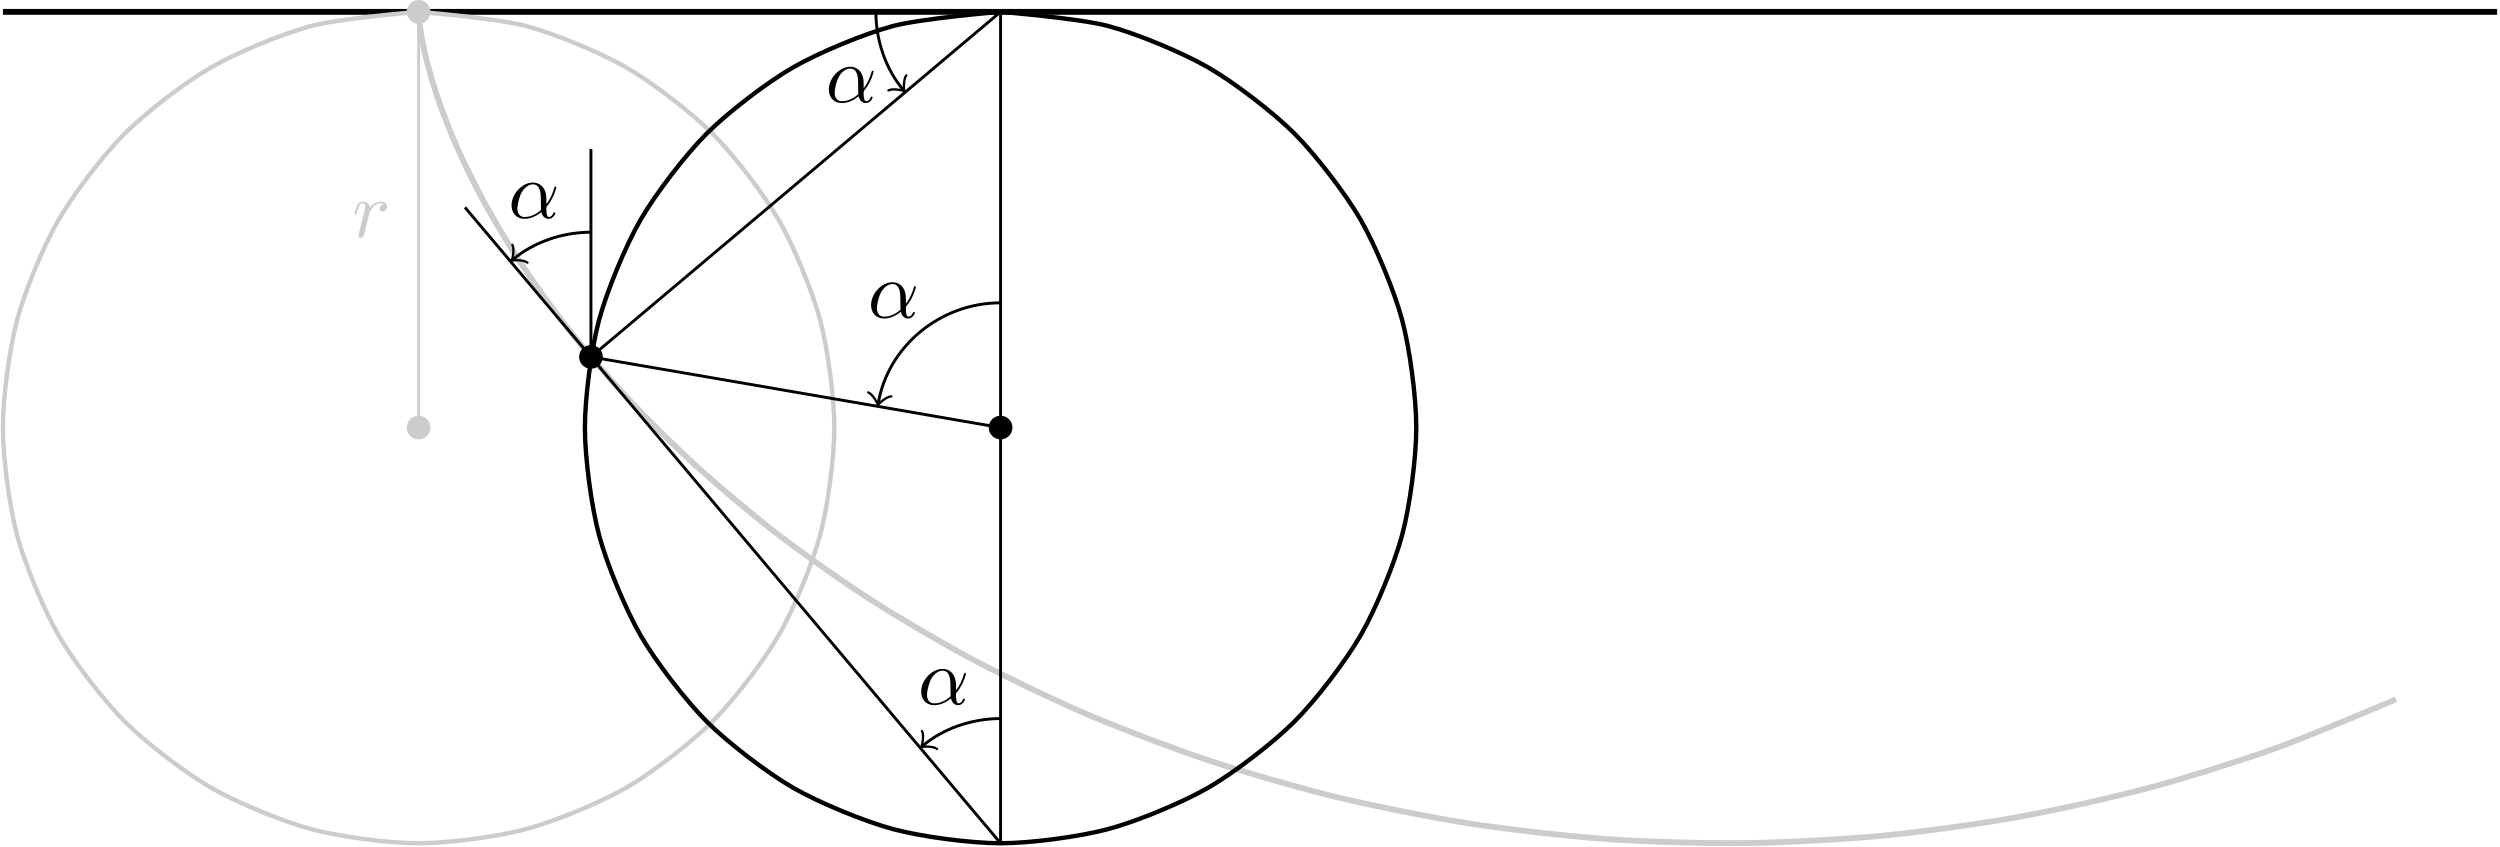
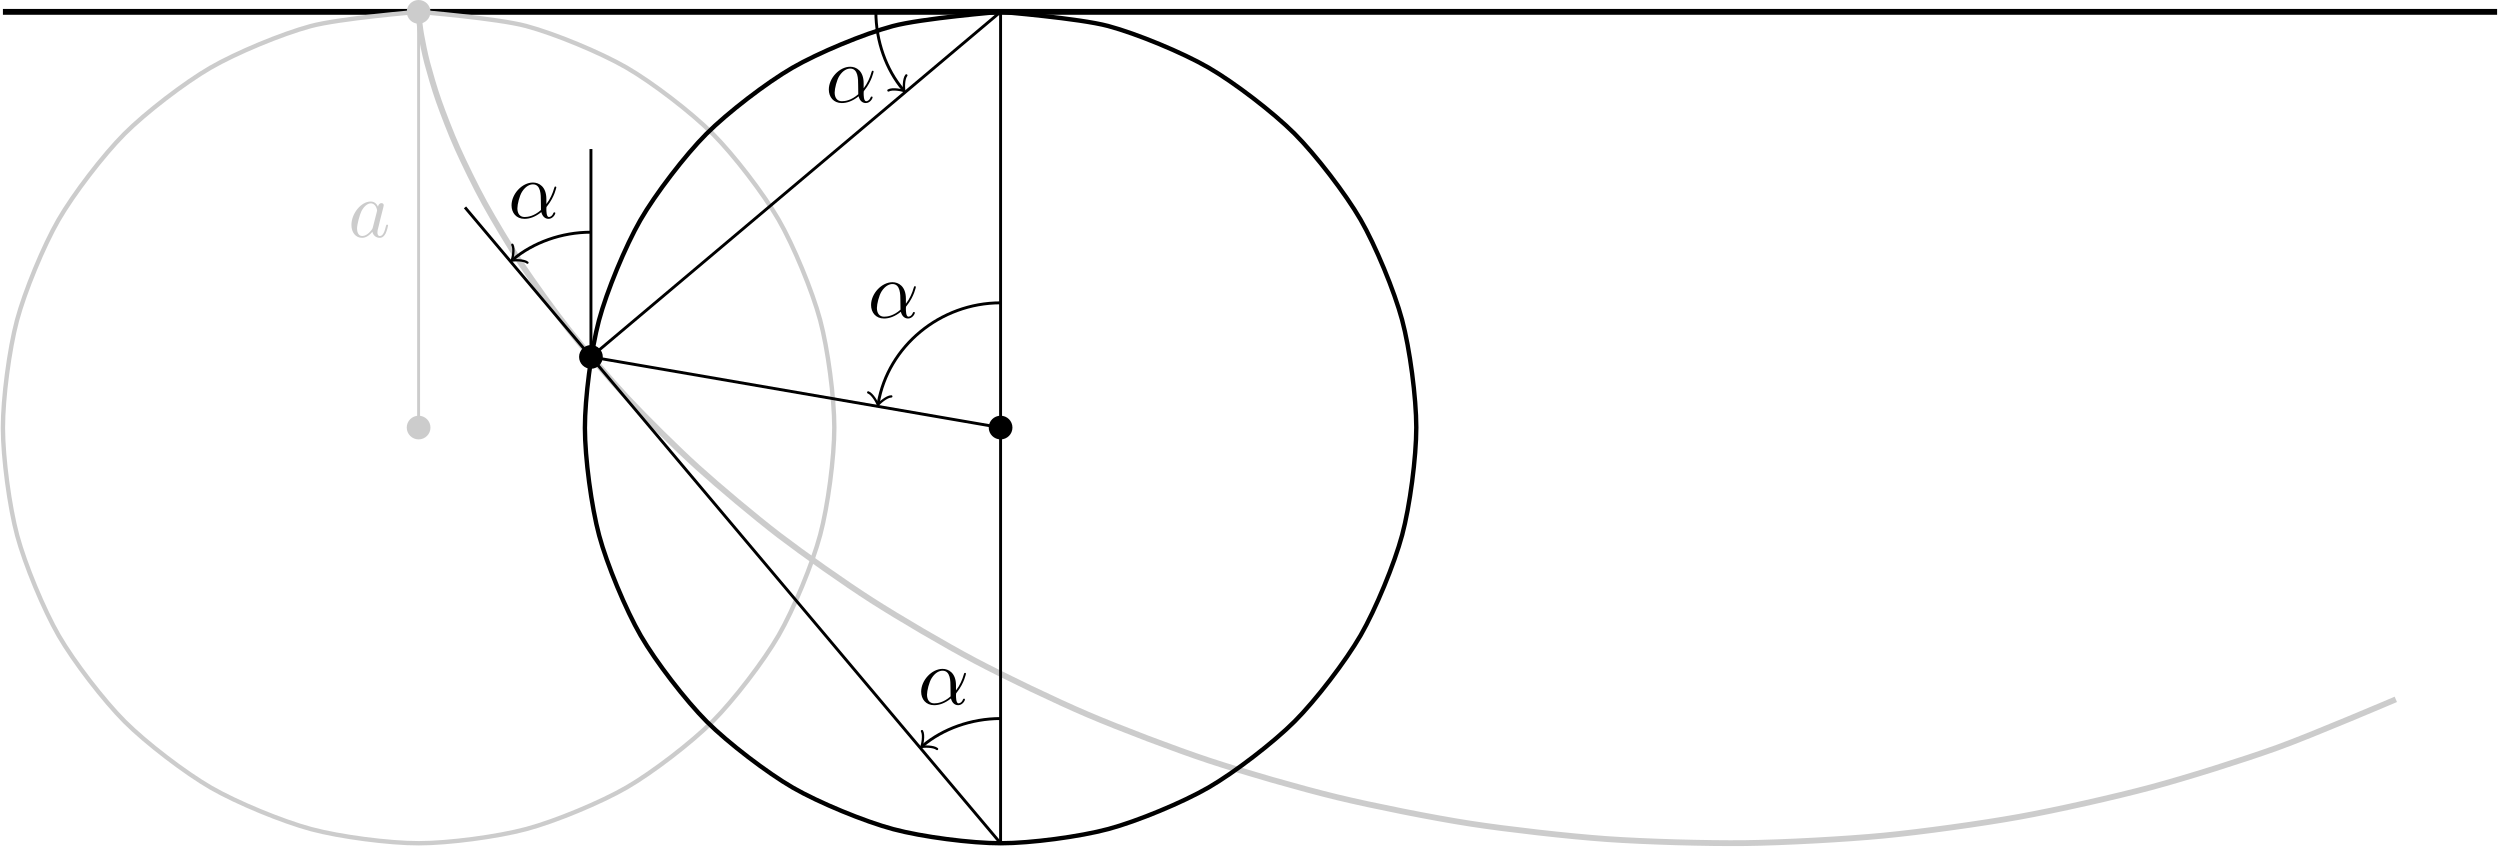
<svg xmlns="http://www.w3.org/2000/svg" xmlns:xlink="http://www.w3.org/1999/xlink" width="340.954pt" height="115.445pt" viewBox="0 0 340.954 115.445" version="1.1">
  <defs>
    <g>
      <symbol overflow="visible" id="glyph0-0">
        <path style="stroke:none;" d="" />
      </symbol>
      <symbol overflow="visible" id="glyph0-1">
-         <path style="stroke:none;" d="M 0.953 -0.641 C 0.922 -0.484 0.859 -0.234 0.859 -0.172 C 0.859 0.016 1.016 0.125 1.172 0.125 C 1.312 0.125 1.5 0.031 1.578 -0.188 C 1.609 -0.234 1.969 -1.719 2.016 -1.906 C 2.109 -2.266 2.297 -3.031 2.359 -3.328 C 2.406 -3.469 2.719 -3.984 2.984 -4.219 C 3.062 -4.297 3.375 -4.578 3.844 -4.578 C 4.141 -4.578 4.297 -4.453 4.312 -4.453 C 3.984 -4.391 3.734 -4.141 3.734 -3.844 C 3.734 -3.672 3.859 -3.469 4.156 -3.469 C 4.453 -3.469 4.75 -3.719 4.75 -4.109 C 4.75 -4.5 4.406 -4.828 3.844 -4.828 C 3.141 -4.828 2.656 -4.281 2.453 -3.984 C 2.359 -4.469 1.969 -4.828 1.469 -4.828 C 0.953 -4.828 0.75 -4.391 0.656 -4.203 C 0.453 -3.828 0.312 -3.172 0.312 -3.141 C 0.312 -3.031 0.422 -3.031 0.453 -3.031 C 0.562 -3.031 0.562 -3.047 0.625 -3.281 C 0.812 -4.062 1.031 -4.578 1.422 -4.578 C 1.609 -4.578 1.766 -4.5 1.766 -4.078 C 1.766 -3.844 1.734 -3.734 1.594 -3.156 Z M 0.953 -0.641 " />
+         <path style="stroke:none;" d="M 4.062 -4.125 C 3.875 -4.531 3.562 -4.828 3.062 -4.828 C 1.781 -4.828 0.438 -3.219 0.438 -1.625 C 0.438 -0.594 1.031 0.125 1.891 0.125 C 2.109 0.125 2.656 0.078 3.297 -0.703 C 3.391 -0.234 3.781 0.125 4.297 0.125 C 4.672 0.125 4.922 -0.125 5.109 -0.484 C 5.297 -0.875 5.438 -1.531 5.438 -1.562 C 5.438 -1.672 5.328 -1.672 5.297 -1.672 C 5.188 -1.672 5.188 -1.625 5.141 -1.469 C 4.969 -0.766 4.766 -0.125 4.312 -0.125 C 4.031 -0.125 3.984 -0.406 3.984 -0.625 C 3.984 -0.859 4.016 -0.953 4.141 -1.422 C 4.25 -1.891 4.281 -2 4.375 -2.406 L 4.766 -3.938 C 4.844 -4.25 4.844 -4.266 4.844 -4.312 C 4.844 -4.5 4.719 -4.609 4.531 -4.609 C 4.266 -4.609 4.094 -4.359 4.062 -4.125 Z M 3.359 -1.297 C 3.297 -1.094 3.297 -1.078 3.141 -0.891 C 2.656 -0.297 2.219 -0.125 1.906 -0.125 C 1.359 -0.125 1.203 -0.719 1.203 -1.141 C 1.203 -1.688 1.562 -3.031 1.812 -3.531 C 2.156 -4.172 2.641 -4.578 3.078 -4.578 C 3.781 -4.578 3.938 -3.688 3.938 -3.625 C 3.938 -3.562 3.922 -3.484 3.906 -3.438 Z M 3.359 -1.297 " />
      </symbol>
      <symbol overflow="visible" id="glyph0-2">
        <path style="stroke:none;" d="M 5.203 -2.578 C 5.203 -4.281 4.188 -4.828 3.375 -4.828 C 1.891 -4.828 0.453 -3.266 0.453 -1.719 C 0.453 -0.703 1.094 0.125 2.219 0.125 C 2.906 0.125 3.688 -0.125 4.516 -0.797 C 4.656 -0.219 5.016 0.125 5.5 0.125 C 6.078 0.125 6.422 -0.484 6.422 -0.656 C 6.422 -0.734 6.359 -0.766 6.297 -0.766 C 6.219 -0.766 6.188 -0.734 6.156 -0.656 C 5.953 -0.125 5.562 -0.125 5.547 -0.125 C 5.203 -0.125 5.203 -0.969 5.203 -1.234 C 5.203 -1.469 5.203 -1.484 5.312 -1.609 C 6.344 -2.906 6.562 -4.172 6.562 -4.172 C 6.562 -4.203 6.547 -4.281 6.438 -4.281 C 6.328 -4.281 6.328 -4.25 6.266 -4.062 C 6.078 -3.375 5.719 -2.547 5.203 -1.891 Z M 4.469 -1.078 C 3.516 -0.234 2.672 -0.125 2.234 -0.125 C 1.578 -0.125 1.25 -0.609 1.25 -1.312 C 1.25 -1.844 1.531 -3.016 1.891 -3.578 C 2.406 -4.375 2.984 -4.578 3.375 -4.578 C 4.453 -4.578 4.453 -3.156 4.453 -2.297 C 4.453 -1.891 4.453 -1.266 4.469 -1.078 Z M 4.469 -1.078 " />
      </symbol>
    </g>
    <clipPath id="clip1">
      <path d="M 0 1 L 340.953 1 L 340.953 3 L 0 3 Z M 0 1 " />
    </clipPath>
    <clipPath id="clip2">
      <path d="M 45 0 L 339 0 L 339 115.445 L 45 115.445 Z M 45 0 " />
    </clipPath>
    <clipPath id="clip3">
      <path d="M 0 0 L 123 0 L 123 115.445 L 0 115.445 Z M 0 0 " />
    </clipPath>
    <clipPath id="clip4">
      <path d="M 71 0 L 202 0 L 202 115.445 L 71 115.445 Z M 71 0 " />
    </clipPath>
    <clipPath id="clip5">
      <path d="M 136 1 L 137 1 L 137 115.445 L 136 115.445 Z M 136 1 " />
    </clipPath>
    <clipPath id="clip6">
      <path d="M 57 22 L 143 22 L 143 115.445 L 57 115.445 Z M 57 22 " />
    </clipPath>
  </defs>
  <g id="surface1">
    <g clip-path="url(#clip1)" clip-rule="nonzero">
      <path style="fill:none;stroke-width:0.797;stroke-linecap:butt;stroke-linejoin:miter;stroke:rgb(0%,0%,0%);stroke-opacity:1;stroke-miterlimit:10;" d="M -56.693 -0 L 283.468 -0 " transform="matrix(1,0,0,-1,57.091,1.617)" />
    </g>
    <g clip-path="url(#clip2)" clip-rule="nonzero">
      <path style="fill:none;stroke-width:0.797;stroke-linecap:butt;stroke-linejoin:miter;stroke:rgb(79.999%,79.999%,79.999%);stroke-opacity:1;stroke-miterlimit:10;" d="M -0.001 -0 C -0.001 -0 -0.005 -0.356 0.046 -0.789 C 0.093 -1.223 0.194 -2.266 0.35 -3.121 C 0.503 -3.977 0.835 -5.692 1.167 -6.942 C 1.499 -8.192 2.167 -10.528 2.741 -12.141 C 3.311 -13.754 4.417 -16.641 5.284 -18.57 C 6.151 -20.504 7.776 -23.863 8.987 -26.059 C 10.198 -28.258 12.421 -32 14.014 -34.399 C 15.612 -36.797 18.479 -40.821 20.487 -43.356 C 22.495 -45.891 26.05 -50.074 28.487 -52.68 C 30.925 -55.281 35.182 -59.516 38.054 -62.113 C 40.925 -64.711 45.882 -68.879 49.179 -71.403 C 52.479 -73.922 58.12 -77.906 61.827 -80.278 C 65.538 -82.653 71.815 -86.344 75.901 -88.504 C 79.987 -90.664 86.854 -93.961 91.28 -95.848 C 95.702 -97.735 103.077 -100.543 107.792 -102.106 C 112.503 -103.668 120.3 -105.91 125.241 -107.106 C 130.186 -108.301 138.304 -109.918 143.413 -110.711 C 148.522 -111.5 156.854 -112.449 162.061 -112.817 C 167.264 -113.184 175.698 -113.43 180.929 -113.367 C 186.159 -113.301 194.577 -112.848 199.761 -112.348 C 204.944 -111.852 213.225 -110.699 218.288 -109.785 C 223.354 -108.871 231.389 -107.063 236.272 -105.754 C 241.151 -104.445 248.831 -102.024 253.464 -100.36 C 258.096 -98.695 269.655 -93.762 269.655 -93.762 " transform="matrix(1,0,0,-1,57.091,1.617)" />
    </g>
    <g clip-path="url(#clip3)" clip-rule="nonzero">
      <path style="fill:none;stroke-width:0.598;stroke-linecap:butt;stroke-linejoin:miter;stroke:rgb(79.999%,79.999%,79.999%);stroke-opacity:1;stroke-miterlimit:10;" d="M -0.001 -0 C -0.001 -0 10.737 -0.879 14.671 -1.93 C 18.6 -2.985 24.815 -5.559 28.343 -7.594 C 31.866 -9.629 37.202 -13.723 40.081 -16.602 C 42.96 -19.477 47.057 -24.813 49.093 -28.336 C 51.128 -31.863 53.702 -38.074 54.757 -42.008 C 55.811 -45.938 56.69 -52.606 56.694 -56.676 C 56.694 -60.746 55.819 -67.414 54.764 -71.348 C 53.714 -75.278 51.143 -81.492 49.108 -85.02 C 47.073 -88.547 42.983 -93.883 40.104 -96.762 C 37.229 -99.645 31.893 -103.738 28.37 -105.778 C 24.846 -107.813 18.632 -110.391 14.702 -111.445 C 10.768 -112.5 4.104 -113.383 0.034 -113.387 C -4.036 -113.391 -10.704 -112.516 -14.638 -111.465 C -18.571 -110.414 -24.782 -107.844 -28.31 -105.813 C -31.837 -103.778 -37.177 -99.688 -40.056 -96.813 C -42.939 -93.934 -47.036 -88.602 -49.075 -85.078 C -51.111 -81.555 -53.693 -75.344 -54.747 -71.414 C -55.806 -67.481 -56.689 -60.817 -56.693 -56.746 C -56.696 -52.672 -55.825 -46.008 -54.775 -42.074 C -53.724 -38.141 -51.157 -31.926 -49.126 -28.399 C -47.095 -24.871 -43.005 -19.531 -40.13 -16.649 C -37.255 -13.766 -31.923 -9.668 -28.4 -7.629 C -24.876 -5.59 -18.665 -3.008 -14.736 -1.949 C -10.806 -0.891 -0.068 -0 -0.068 -0 " transform="matrix(1,0,0,-1,57.091,1.617)" />
    </g>
    <path style="fill-rule:nonzero;fill:rgb(79.999%,79.999%,79.999%);fill-opacity:1;stroke-width:0.399;stroke-linecap:butt;stroke-linejoin:miter;stroke:rgb(79.999%,79.999%,79.999%);stroke-opacity:1;stroke-miterlimit:10;" d="M 1.417 -0 C 1.417 0.781 0.784 1.418 -0.001 1.418 C -0.782 1.418 -1.419 0.781 -1.419 -0 C -1.419 -0.781 -0.782 -1.418 -0.001 -1.418 C 0.784 -1.418 1.417 -0.781 1.417 -0 Z M -0.001 -0 L -0.001 -56.696 M 1.417 -56.696 C 1.417 -55.91 0.784 -55.278 -0.001 -55.278 C -0.782 -55.278 -1.419 -55.91 -1.419 -56.696 C -1.419 -57.477 -0.782 -58.11 -0.001 -58.11 C 0.784 -58.11 1.417 -57.477 1.417 -56.696 Z M 1.417 -56.696 " transform="matrix(1,0,0,-1,57.091,1.617)" />
    <g style="fill:rgb(79.999%,79.999%,79.999%);fill-opacity:1;">
-       <use xlink:href="#glyph0-1" x="48.031" y="32.312" />
+       <use xlink:href="#glyph0-1" x="47.49" y="32.312" />
    </g>
    <g clip-path="url(#clip4)" clip-rule="nonzero">
      <path style="fill:none;stroke-width:0.598;stroke-linecap:butt;stroke-linejoin:miter;stroke:rgb(0%,0%,0%);stroke-opacity:1;stroke-miterlimit:10;" d="M 79.37 -0 C 79.37 -0 90.108 -0.879 94.042 -1.93 C 97.972 -2.985 104.186 -5.559 107.71 -7.594 C 111.237 -9.629 116.573 -13.723 119.452 -16.602 C 122.331 -19.477 126.429 -24.813 128.464 -28.336 C 130.499 -31.863 133.073 -38.074 134.128 -42.008 C 135.182 -45.938 136.061 -52.606 136.065 -56.676 C 136.065 -60.746 135.19 -67.414 134.136 -71.348 C 133.085 -75.278 130.514 -81.492 128.479 -85.02 C 126.444 -88.547 122.354 -93.883 119.475 -96.762 C 116.6 -99.645 111.264 -103.738 107.741 -105.778 C 104.218 -107.813 98.003 -110.391 94.073 -111.445 C 90.139 -112.5 83.475 -113.383 79.405 -113.387 C 75.335 -113.391 68.667 -112.516 64.733 -111.465 C 60.8 -110.414 54.585 -107.844 51.057 -105.813 C 47.534 -103.778 42.194 -99.688 39.315 -96.813 C 36.432 -93.934 32.335 -88.602 30.296 -85.078 C 28.257 -81.555 25.679 -75.344 24.624 -71.414 C 23.565 -67.481 22.682 -60.817 22.679 -56.746 C 22.675 -52.672 23.546 -46.008 24.596 -42.074 C 25.647 -38.141 28.214 -31.926 30.245 -28.399 C 32.276 -24.871 36.366 -19.531 39.241 -16.649 C 42.116 -13.766 47.448 -9.668 50.971 -7.629 C 54.495 -5.59 60.702 -3.008 64.636 -1.949 C 68.565 -0.891 79.304 -0 79.304 -0 " transform="matrix(1,0,0,-1,57.091,1.617)" />
    </g>
    <path style="fill-rule:nonzero;fill:rgb(0%,0%,0%);fill-opacity:1;stroke-width:0.399;stroke-linecap:butt;stroke-linejoin:miter;stroke:rgb(0%,0%,0%);stroke-opacity:1;stroke-miterlimit:10;" d="M 24.921 -47.059 C 24.921 -46.274 24.288 -45.641 23.503 -45.641 C 22.721 -45.641 22.085 -46.274 22.085 -47.059 C 22.085 -47.84 22.721 -48.477 23.503 -48.477 C 24.288 -48.477 24.921 -47.84 24.921 -47.059 Z M 23.503 -47.059 L 79.37 -56.696 M 80.788 -56.696 C 80.788 -55.91 80.155 -55.278 79.37 -55.278 C 78.589 -55.278 77.952 -55.91 77.952 -56.696 C 77.952 -57.477 78.589 -58.11 79.37 -58.11 C 80.155 -58.11 80.788 -57.477 80.788 -56.696 Z M 80.788 -56.696 " transform="matrix(1,0,0,-1,57.091,1.617)" />
    <g clip-path="url(#clip5)" clip-rule="nonzero">
      <path style="fill:none;stroke-width:0.399;stroke-linecap:butt;stroke-linejoin:miter;stroke:rgb(0%,0%,0%);stroke-opacity:1;stroke-miterlimit:10;" d="M 79.37 -0 L 79.37 -113.387 " transform="matrix(1,0,0,-1,57.091,1.617)" />
    </g>
    <path style="fill:none;stroke-width:0.399;stroke-linecap:butt;stroke-linejoin:miter;stroke:rgb(0%,0%,0%);stroke-opacity:1;stroke-miterlimit:10;" d="M 79.37 -0 L 23.503 -47.059 " transform="matrix(1,0,0,-1,57.091,1.617)" />
    <path style="fill:none;stroke-width:0.399;stroke-linecap:butt;stroke-linejoin:miter;stroke:rgb(0%,0%,0%);stroke-opacity:1;stroke-miterlimit:10;" d="M 23.503 -47.059 L 23.503 -18.711 " transform="matrix(1,0,0,-1,57.091,1.617)" />
    <path style="fill:none;stroke-width:0.399;stroke-linecap:butt;stroke-linejoin:miter;stroke:rgb(0%,0%,0%);stroke-opacity:1;stroke-miterlimit:10;" d="M 62.362 -0 C 62.362 -4.008 63.78 -7.891 66.069 -10.606 " transform="matrix(1,0,0,-1,57.091,1.617)" />
    <path style="fill:none;stroke-width:0.319;stroke-linecap:round;stroke-linejoin:round;stroke:rgb(0%,0%,0%);stroke-opacity:1;stroke-miterlimit:10;" d="M -1.197 1.593 C -1.096 0.997 0.001 0.099 0.3 -0 C 0.001 -0.101 -1.095 -0.996 -1.196 -1.595 " transform="matrix(0.6442,0.7648,0.7648,-0.6442,123.1583,12.22314)" />
    <g style="fill:rgb(0%,0%,0%);fill-opacity:1;">
      <use xlink:href="#glyph0-2" x="112.583" y="13.93" />
    </g>
    <path style="fill:none;stroke-width:0.399;stroke-linecap:butt;stroke-linejoin:miter;stroke:rgb(0%,0%,0%);stroke-opacity:1;stroke-miterlimit:10;" d="M 79.37 -39.684 C 71.093 -39.684 64.018 -45.649 62.69 -53.352 " transform="matrix(1,0,0,-1,57.091,1.617)" />
    <path style="fill:none;stroke-width:0.319;stroke-linecap:round;stroke-linejoin:round;stroke:rgb(0%,0%,0%);stroke-opacity:1;stroke-miterlimit:10;" d="M -1.194 1.596 C -1.095 0.998 -0.001 0.101 0.297 0.002 C 0.002 -0.101 -1.096 -0.996 -1.195 -1.596 " transform="matrix(-0.16992,0.98543,0.98543,0.16992,119.7794,54.96844)" />
    <g style="fill:rgb(0%,0%,0%);fill-opacity:1;">
      <use xlink:href="#glyph0-2" x="118.344" y="43.315" />
    </g>
    <path style="fill:none;stroke-width:0.399;stroke-linecap:butt;stroke-linejoin:miter;stroke:rgb(0%,0%,0%);stroke-opacity:1;stroke-miterlimit:10;" d="M 79.37 -96.379 C 75.362 -96.379 71.479 -97.797 68.764 -100.082 " transform="matrix(1,0,0,-1,57.091,1.617)" />
    <path style="fill:none;stroke-width:0.319;stroke-linecap:round;stroke-linejoin:round;stroke:rgb(0%,0%,0%);stroke-opacity:1;stroke-miterlimit:10;" d="M -1.196 1.593 C -1.096 0.997 0.002 0.099 0.298 0.002 C -0.001 -0.098 -1.094 -0.996 -1.195 -1.595 " transform="matrix(-0.7648,0.6442,0.6442,0.7648,125.8556,101.7008)" />
    <g style="fill:rgb(0%,0%,0%);fill-opacity:1;">
      <use xlink:href="#glyph0-2" x="125.177" y="96.05" />
    </g>
    <path style="fill:none;stroke-width:0.399;stroke-linecap:butt;stroke-linejoin:miter;stroke:rgb(0%,0%,0%);stroke-opacity:1;stroke-miterlimit:10;" d="M 23.503 -30.051 C 19.495 -30.051 15.612 -31.469 12.897 -33.754 " transform="matrix(1,0,0,-1,57.091,1.617)" />
    <path style="fill:none;stroke-width:0.319;stroke-linecap:round;stroke-linejoin:round;stroke:rgb(0%,0%,0%);stroke-opacity:1;stroke-miterlimit:10;" d="M -1.196 1.593 C -1.095 0.997 -0.001 0.101 0.299 0.002 C -0 -0.098 -1.096 -0.999 -1.194 -1.595 " transform="matrix(-0.7648,0.6442,0.6442,0.7648,69.98896,35.37199)" />
    <g clip-path="url(#clip6)" clip-rule="nonzero">
      <path style="fill:none;stroke-width:0.399;stroke-linecap:butt;stroke-linejoin:miter;stroke:rgb(0%,0%,0%);stroke-opacity:1;stroke-miterlimit:10;" d="M 79.37 -113.387 L 6.327 -26.668 " transform="matrix(1,0,0,-1,57.091,1.617)" />
    </g>
    <g style="fill:rgb(0%,0%,0%);fill-opacity:1;">
      <use xlink:href="#glyph0-2" x="69.311" y="29.722" />
    </g>
  </g>
</svg>
